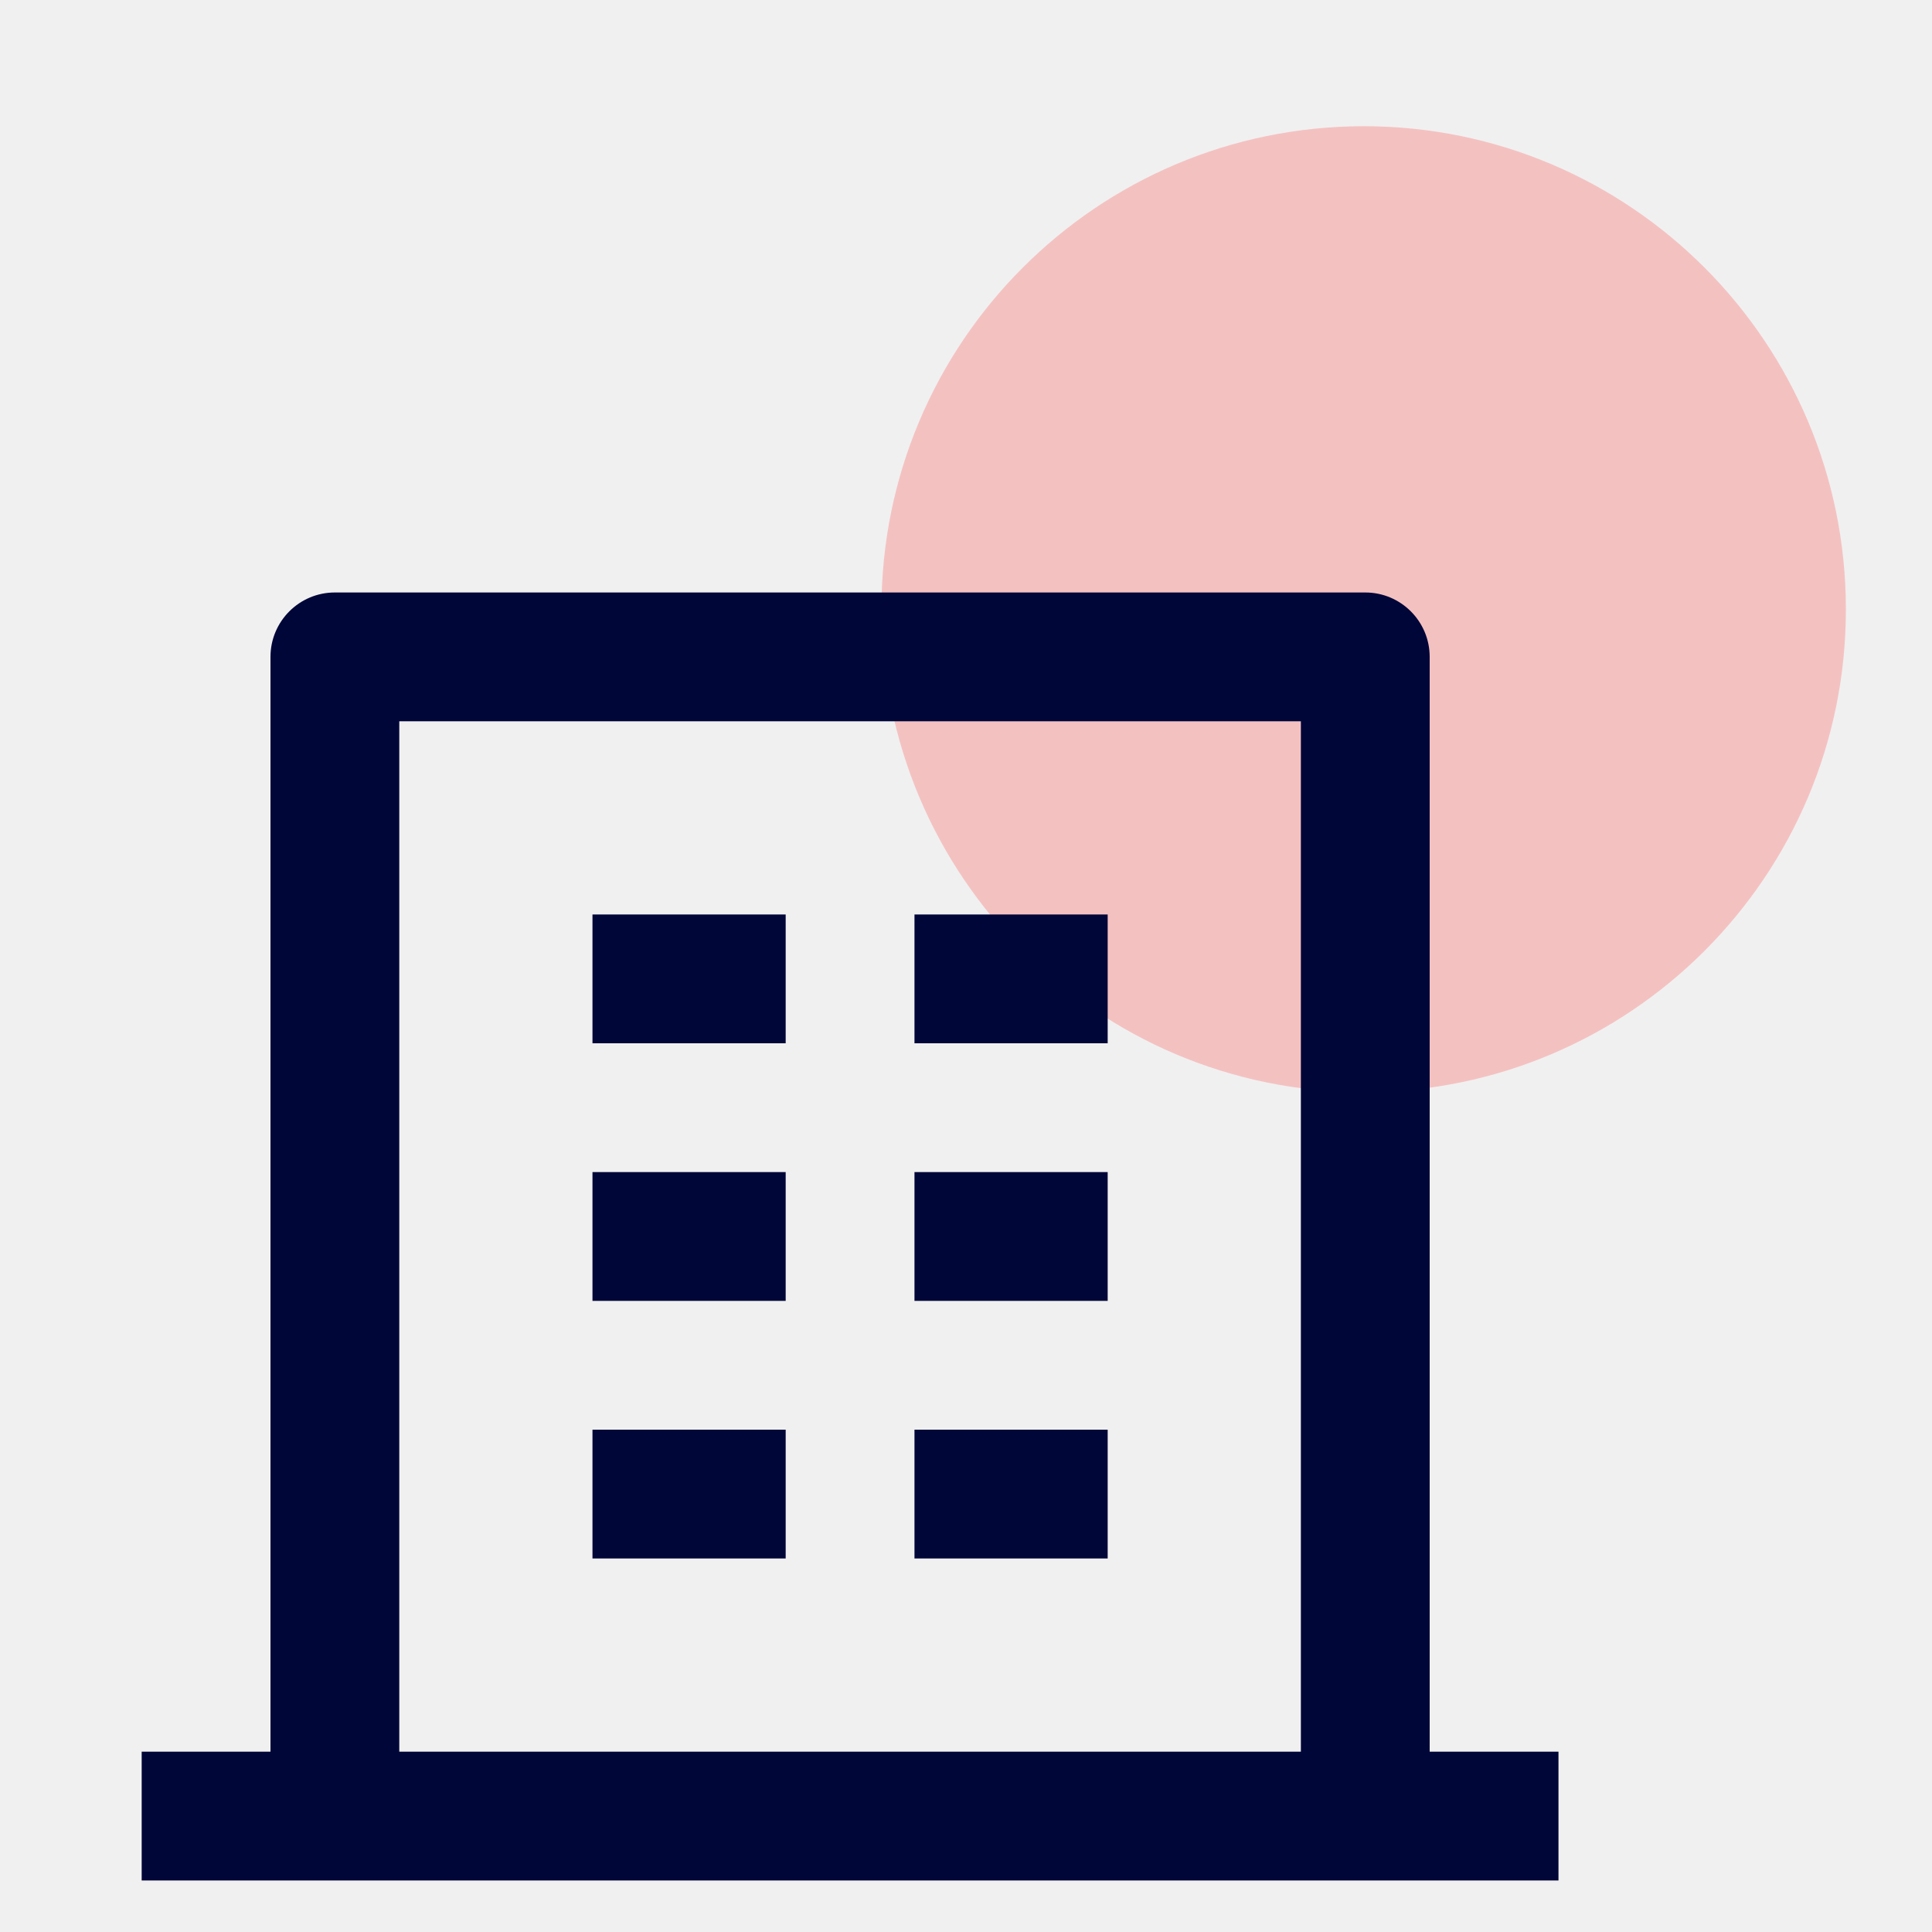
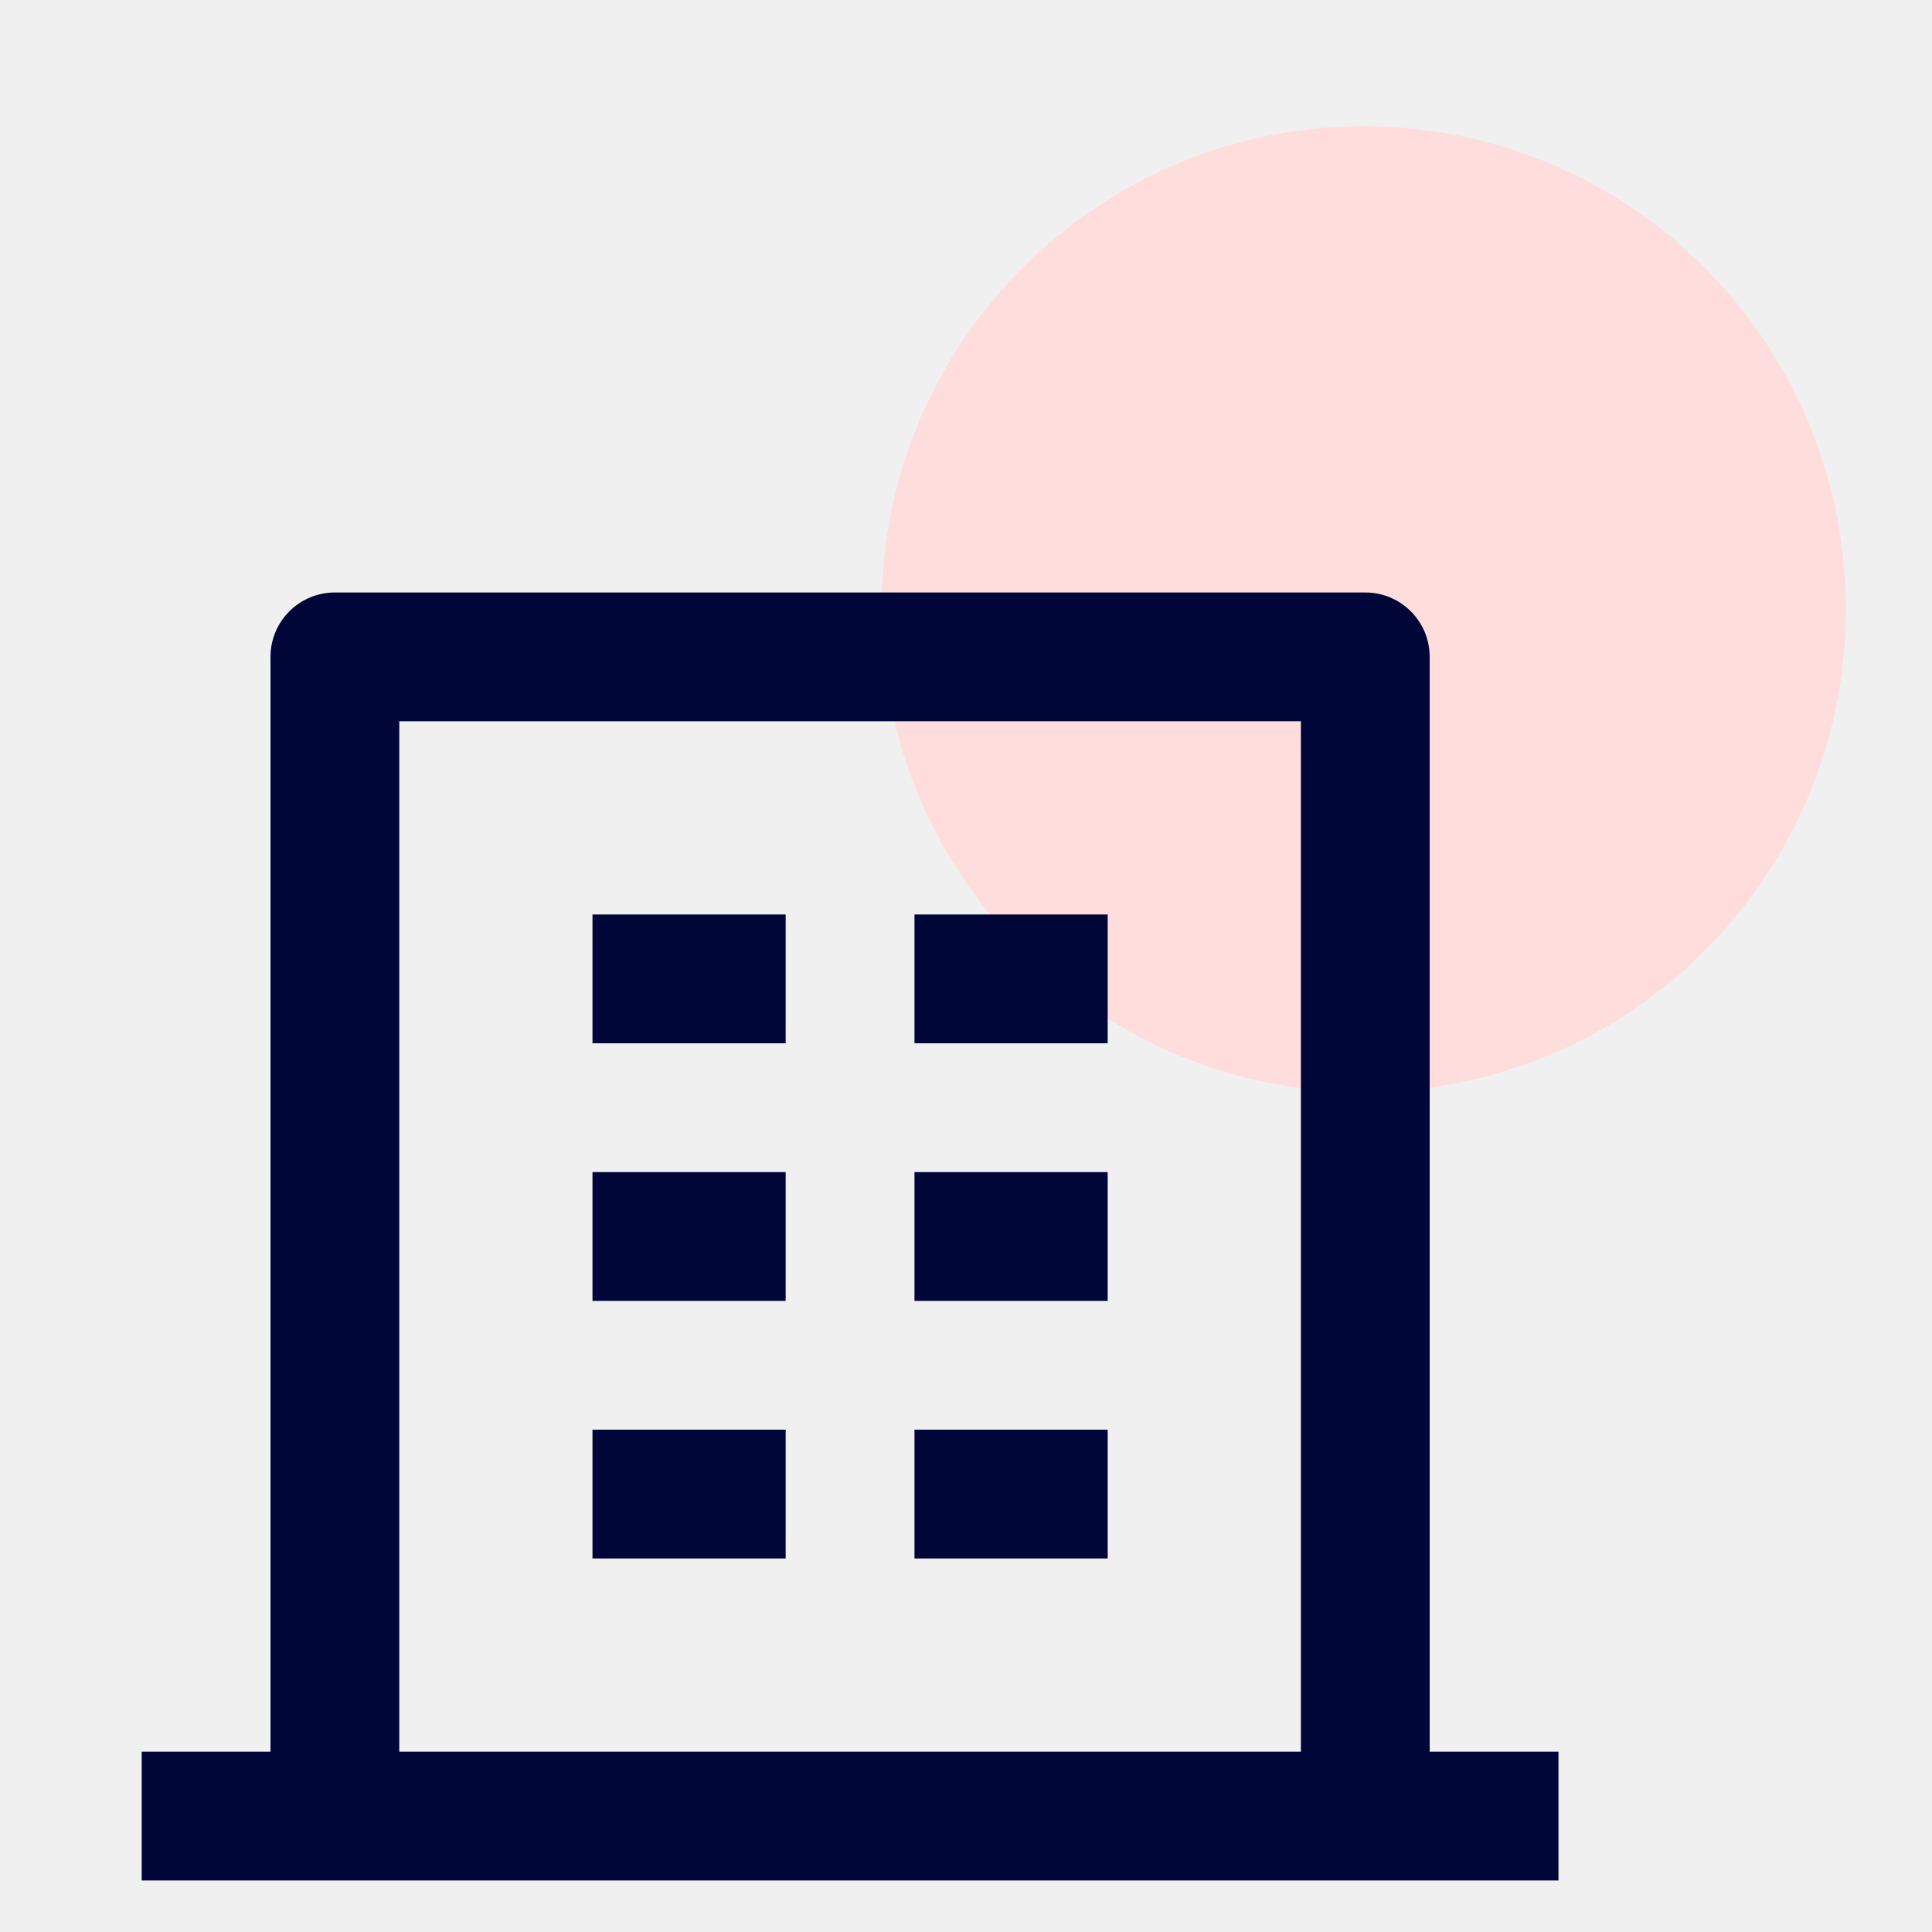
<svg xmlns="http://www.w3.org/2000/svg" width="24" height="24" viewBox="0 0 24 24" fill="none">
  <g clip-path="url(#clip0_218:159)">
-     <path d="M16.94 13.568a5.995 5.995 0 005.99-6c0-3.313-2.682-6-5.99-6a5.995 5.995 0 00-5.99 6c0 3.314 2.682 6 5.99 6z" fill="#FE5455" fill-opacity=".3" />
+     <path d="M16.94 13.568a5.995 5.995 0 005.99-6c0-3.313-2.682-6-5.99-6a5.995 5.995 0 00-5.99 6c0 3.314 2.682 6 5.99 6z" fill="#FDD" />
    <path d="M17.76 21.76h1.6v1.6H1.76v-1.6h1.6V8.16a.8.8 0 01.8-.8h12.8a.8.8 0 01.8.8v13.6zm-1.6 0V8.96H4.96v12.8h11.2zm-8.8-7.2h2.4v1.6h-2.4v-1.6zm0-3.2h2.4v1.6h-2.4v-1.6zm0 6.4h2.4v1.6h-2.4v-1.6zm4 0h2.4v1.6h-2.4v-1.6zm0-3.2h2.4v1.6h-2.4v-1.6zm0-3.2h2.4v1.6h-2.4v-1.6z" fill="#000638" />
  </g>
  <defs>
    <clipPath id="clip0_218:159">
      <path fill="#fff" d="M0 0h24v24H0z" />
    </clipPath>
  </defs>
</svg>
